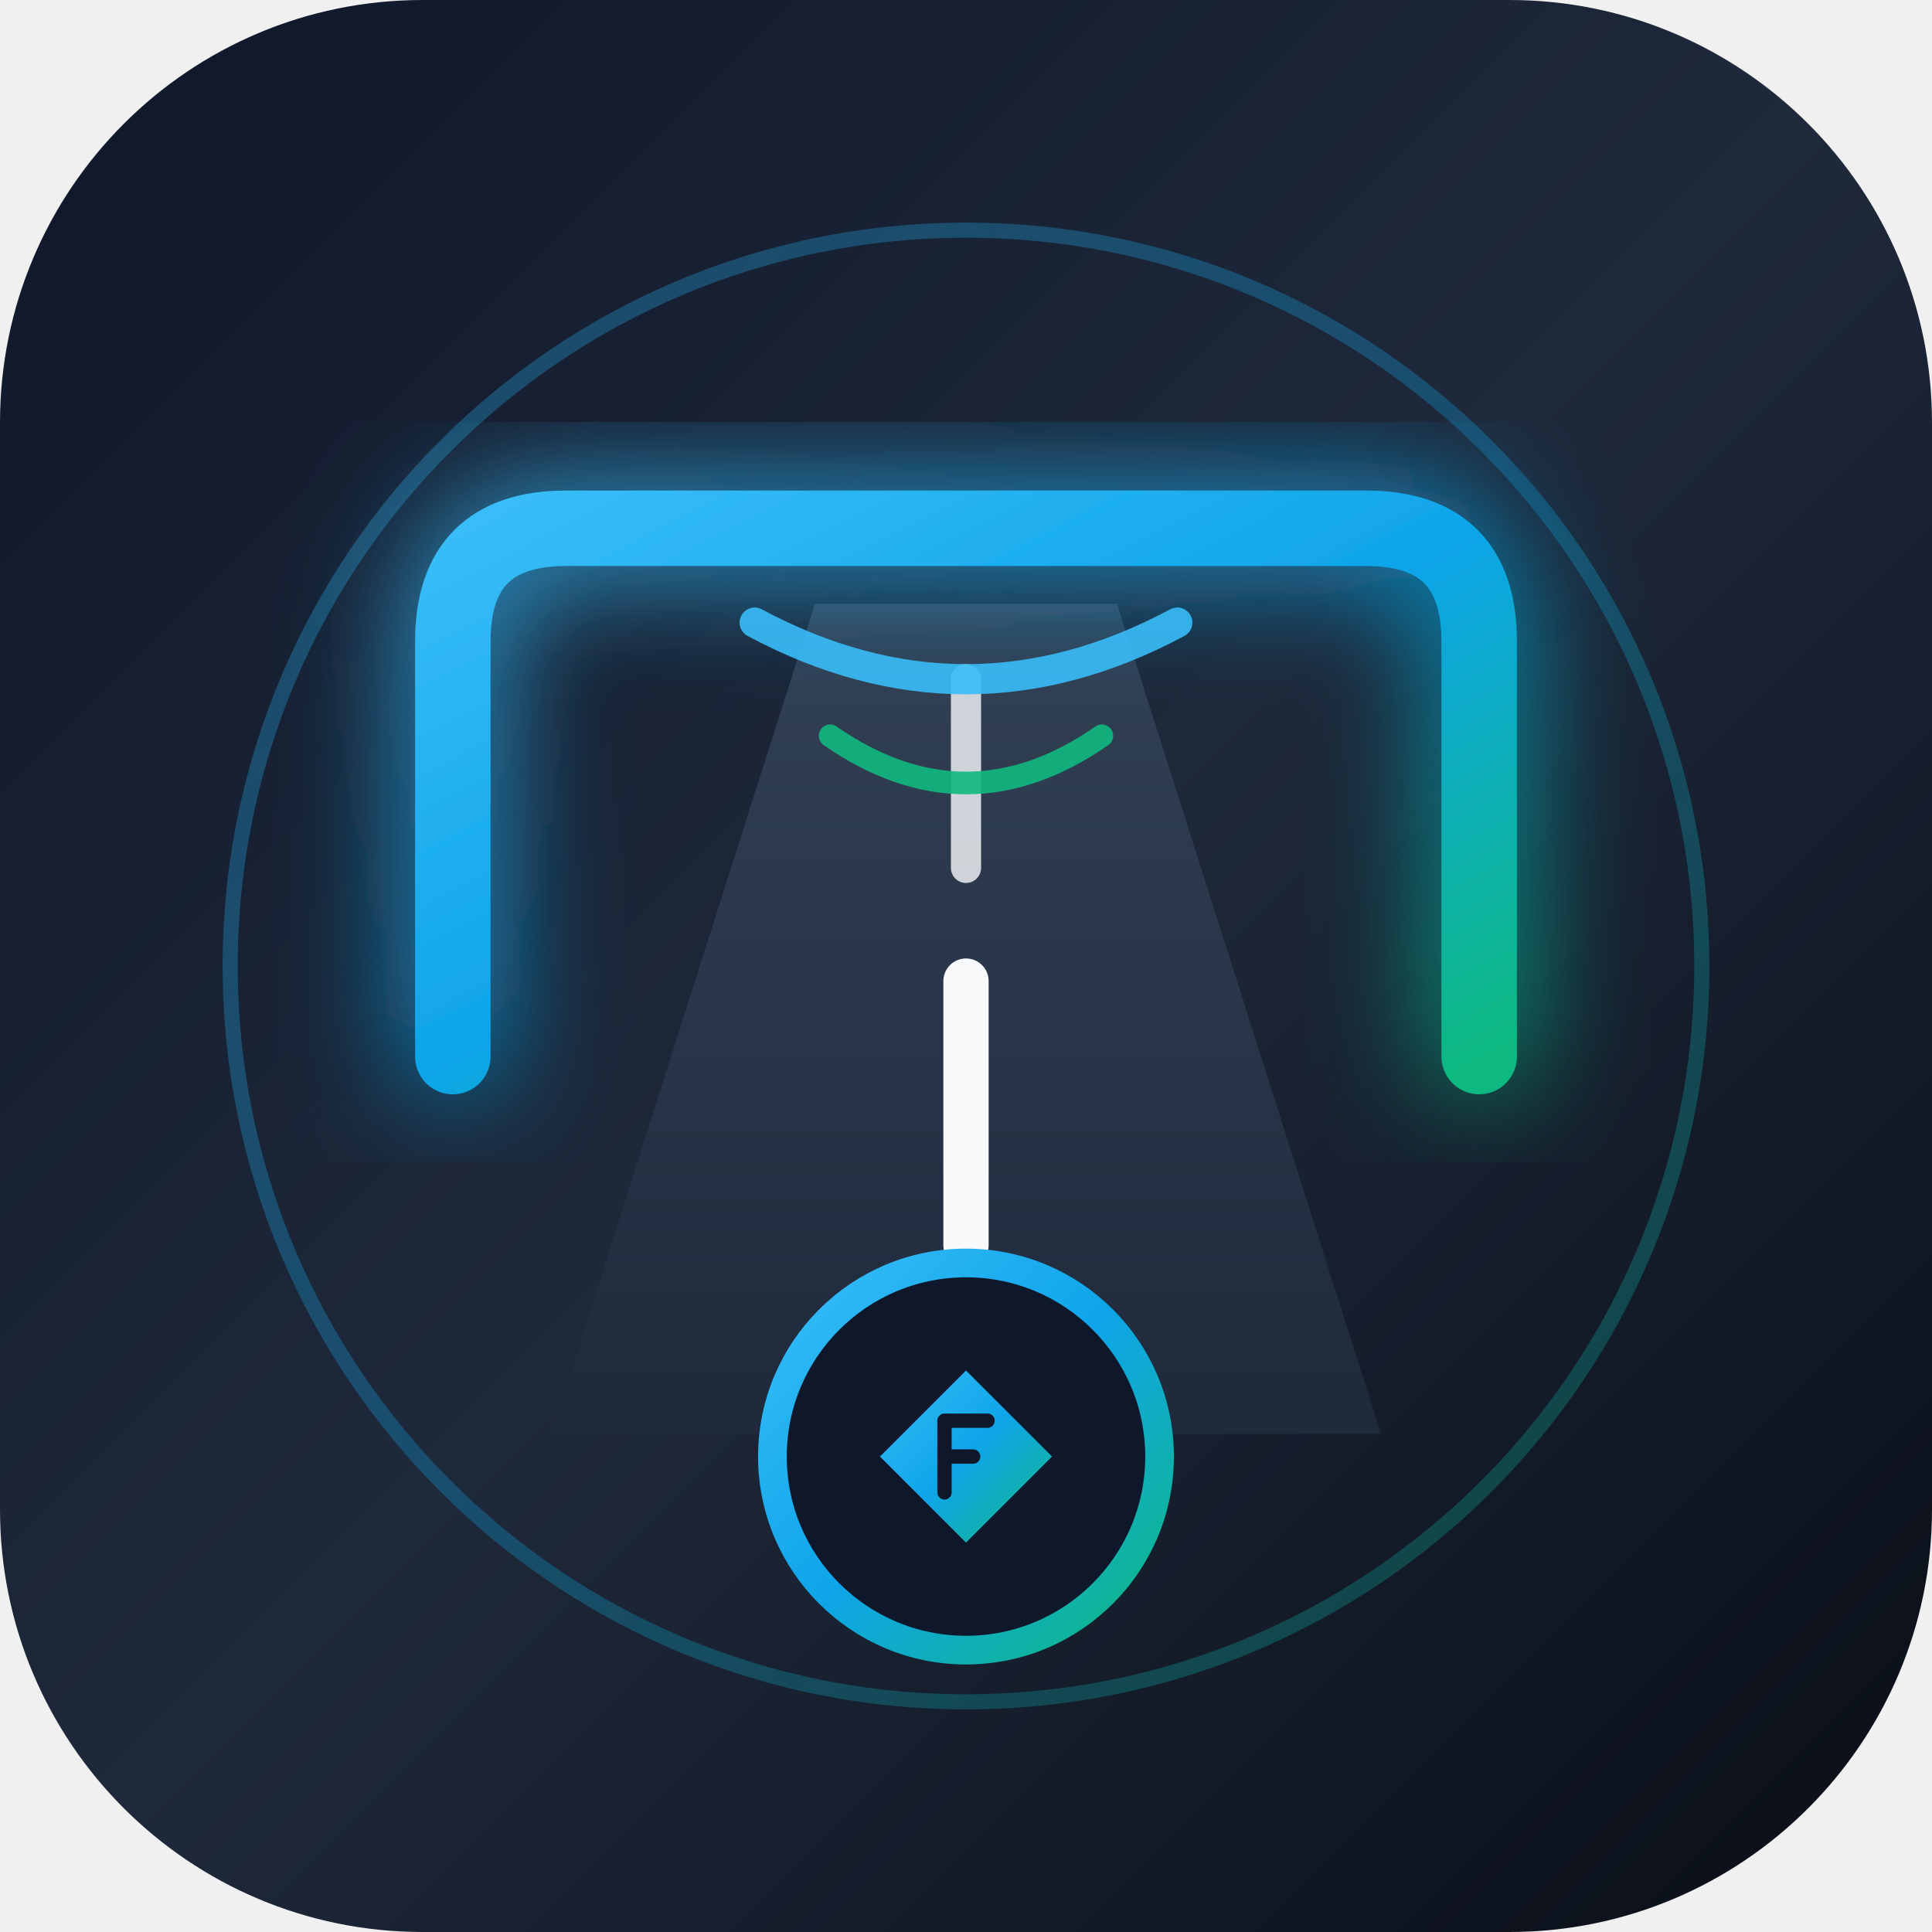
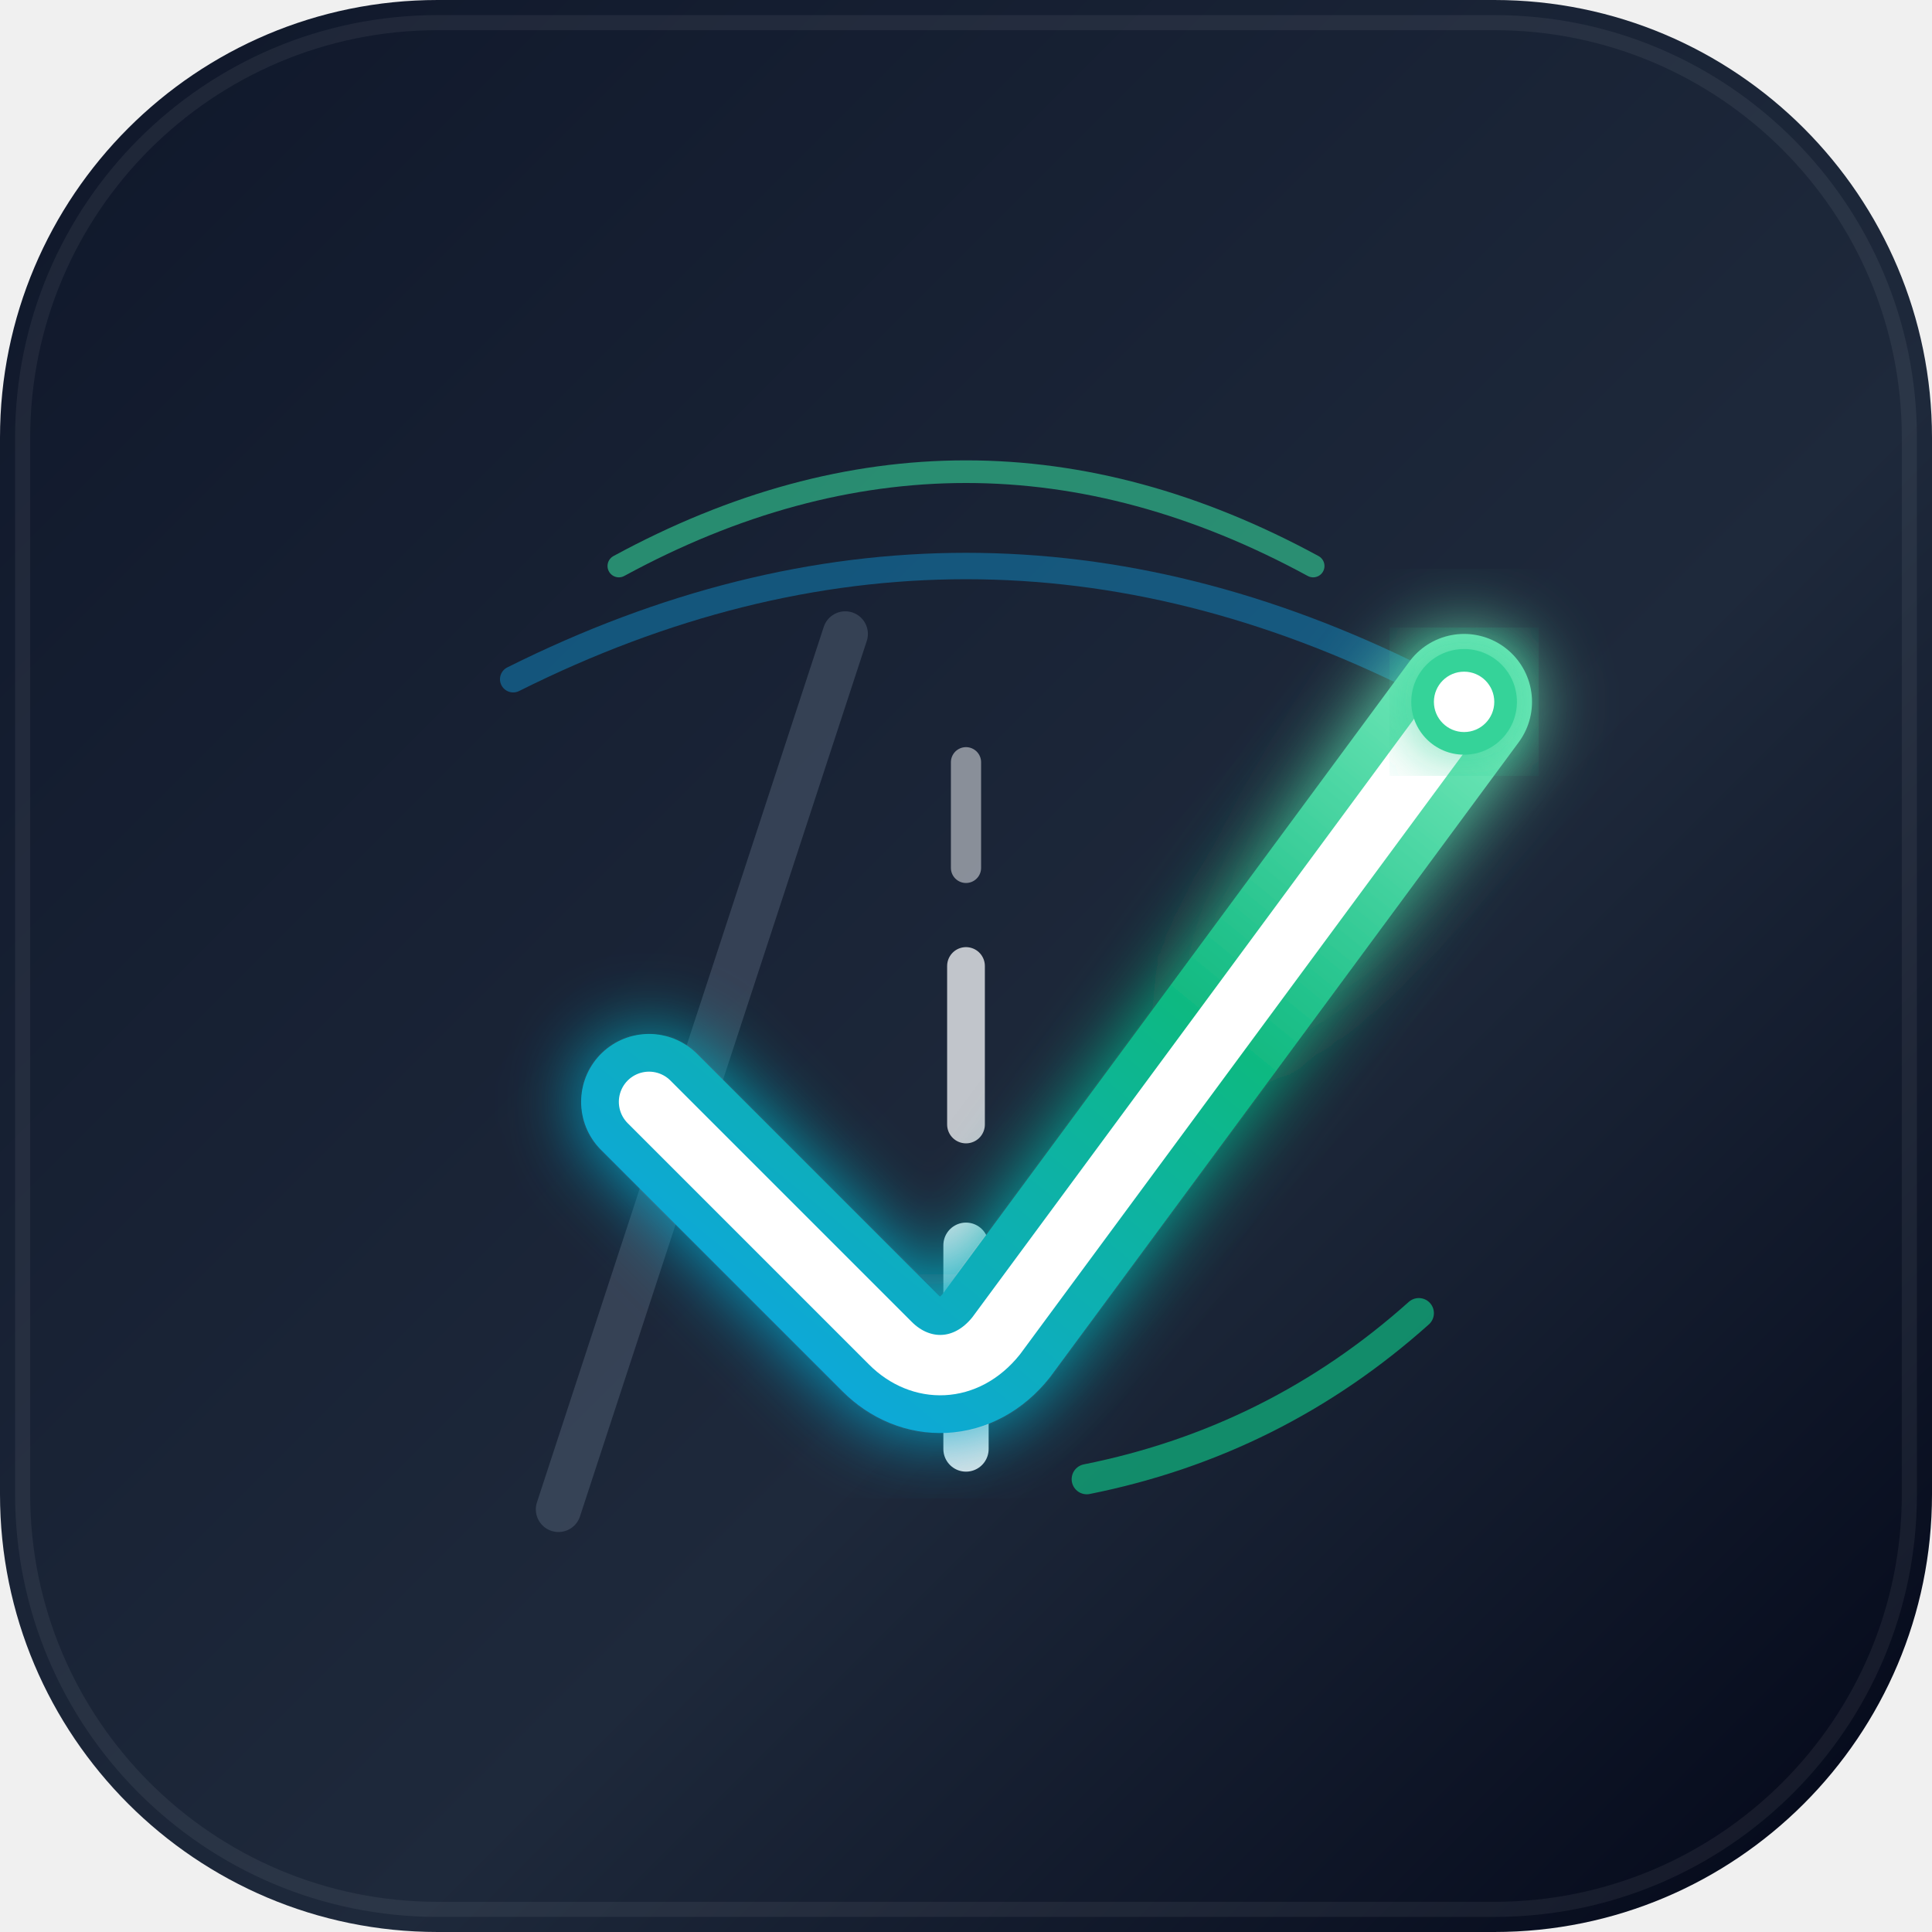
<svg xmlns="http://www.w3.org/2000/svg" viewBox="0 0 512 512" width="512" height="512">
  <defs>
    <linearGradient id="bgGrad" x1="0%" y1="0%" x2="100%" y2="100%">
      <stop offset="0%" stop-color="#0f172a" />
-       <stop offset="50%" stop-color="#1e293b" />
-       <stop offset="100%" stop-color="#090d16" />
+       <stop offset="60%" stop-color="#1e293b" />
+       <stop offset="100%" stop-color="#020617" />
    </linearGradient>
-     <linearGradient id="fluipGrad" x1="0%" y1="0%" x2="100%" y2="100%">
-       <stop offset="0%" stop-color="#38bdf8" />
-       <stop offset="50%" stop-color="#0ea5e9" />
-       <stop offset="100%" stop-color="#10b981" />
+     <linearGradient id="payEmeraldGrad" x1="0%" y1="0%" x2="100%" y2="100%">
+       <stop offset="0%" stop-color="#34d399" />
+       <stop offset="50%" stop-color="#10b981" />
+       <stop offset="100%" stop-color="#059669" />
    </linearGradient>
-     <linearGradient id="roadGrad" x1="50%" y1="0%" x2="50%" y2="100%">
-       <stop offset="0%" stop-color="#334155" />
-       <stop offset="100%" stop-color="#1e293b" />
+     <linearGradient id="speedGrad" x1="0%" y1="100%" x2="100%" y2="0%">
+       <stop offset="0%" stop-color="#0ea5e9" />
+       <stop offset="60%" stop-color="#10b981" />
+       <stop offset="100%" stop-color="#6ee7b7" />
    </linearGradient>
-     <filter id="glow" x="-20%" y="-20%" width="140%" height="140%">
-       <feGaussianBlur stdDeviation="16" result="blur" />
+     <linearGradient id="highwayGrad" x1="50%" y1="0%" x2="50%" y2="100%">
+       <stop offset="0%" stop-color="#1e293b" />
+       <stop offset="100%" stop-color="#334155" />
+     </linearGradient>
+     <filter id="softGlow" x="-20%" y="-20%" width="140%" height="140%">
+       <feGaussianBlur stdDeviation="10" result="blur" />
      <feComposite in="SourceGraphic" in2="blur" operator="over" />
    </filter>
  </defs>
-   <rect width="512" height="512" rx="112" fill="url(#bgGrad)" />
-   <circle cx="256" cy="256" r="195" fill="none" stroke="url(#fluipGrad)" stroke-width="4" opacity="0.3" />
-   <path d="M 216 160 L 296 160 L 366 380 L 146 380 Z" fill="url(#roadGrad)" />
-   <line x1="256" y1="180" x2="256" y2="230" stroke="#f8fafc" stroke-width="8" stroke-linecap="round" opacity="0.8" />
-   <line x1="256" y1="260" x2="256" y2="330" stroke="#f8fafc" stroke-width="12" stroke-linecap="round" />
-   <path d="M 120 280 L 120 170 Q 120 140 150 140 L 362 140 Q 392 140 392 170 L 392 280" fill="none" stroke="url(#fluipGrad)" stroke-width="20" stroke-linecap="round" filter="url(#glow)" />
-   <path d="M 200 165 Q 256 195 312 165" fill="none" stroke="#38bdf8" stroke-width="8" stroke-linecap="round" opacity="0.9" />
-   <path d="M 220 195 Q 256 220 292 195" fill="none" stroke="#10b981" stroke-width="6" stroke-linecap="round" opacity="0.9" />
-   <g transform="translate(256, 386) scale(0.95)">
-     <circle cx="0" cy="0" r="54" fill="#0f172a" stroke="url(#fluipGrad)" stroke-width="8" />
-     <path d="M 0 -24 L 24 0 L 0 24 L -24 0 Z" fill="url(#fluipGrad)" />
-     <path d="M -6 -10 L 6 -10 M -6 0 L 2 0 M -6 10 L -6 -10" stroke="#0f172a" stroke-width="4" stroke-linecap="round" />
-   </g>
+   <rect width="512" height="512" rx="116" fill="url(#bgGrad)" />
+   <rect x="6" y="6" width="500" height="500" rx="110" fill="none" stroke="rgba(255,255,255,0.06)" stroke-width="4" />
+   <path d="M 148 400 L 224 168" stroke="#475569" stroke-width="12" stroke-linecap="round" opacity="0.6" />
+   <line x1="256" y1="384" x2="256" y2="330" stroke="#f8fafc" stroke-width="12" stroke-linecap="round" opacity="0.9" />
+   <line x1="256" y1="298" x2="256" y2="256" stroke="#f8fafc" stroke-width="10" stroke-linecap="round" opacity="0.75" />
+   <line x1="256" y1="230" x2="256" y2="202" stroke="#f8fafc" stroke-width="8" stroke-linecap="round" opacity="0.5" />
+   <path d="M 136 180 Q 256 120 376 180" fill="none" stroke="#0ea5e9" stroke-width="7" stroke-linecap="round" opacity="0.4" />
+   <path d="M 164 150 Q 256 100 348 150" fill="none" stroke="#34d399" stroke-width="6" stroke-linecap="round" opacity="0.6" />
+   <path d="M 172 292 L 236 356 C 244 364 256 364 264 354 L 388 186" fill="none" stroke="url(#speedGrad)" stroke-width="36" stroke-linecap="round" stroke-linejoin="round" filter="url(#softGlow)" />
+   <path d="M 172 292 L 236 356 C 244 364 256 364 264 354 L 388 186" fill="none" stroke="#ffffff" stroke-width="16" stroke-linecap="round" stroke-linejoin="round" />
+   <circle cx="388" cy="186" r="14" fill="#34d399" filter="url(#softGlow)" />
+   <circle cx="388" cy="186" r="8" fill="#ffffff" />
+   <path d="M 288 392 Q 338 382 376 348" fill="none" stroke="#10b981" stroke-width="8" stroke-linecap="round" opacity="0.7" />
</svg>
